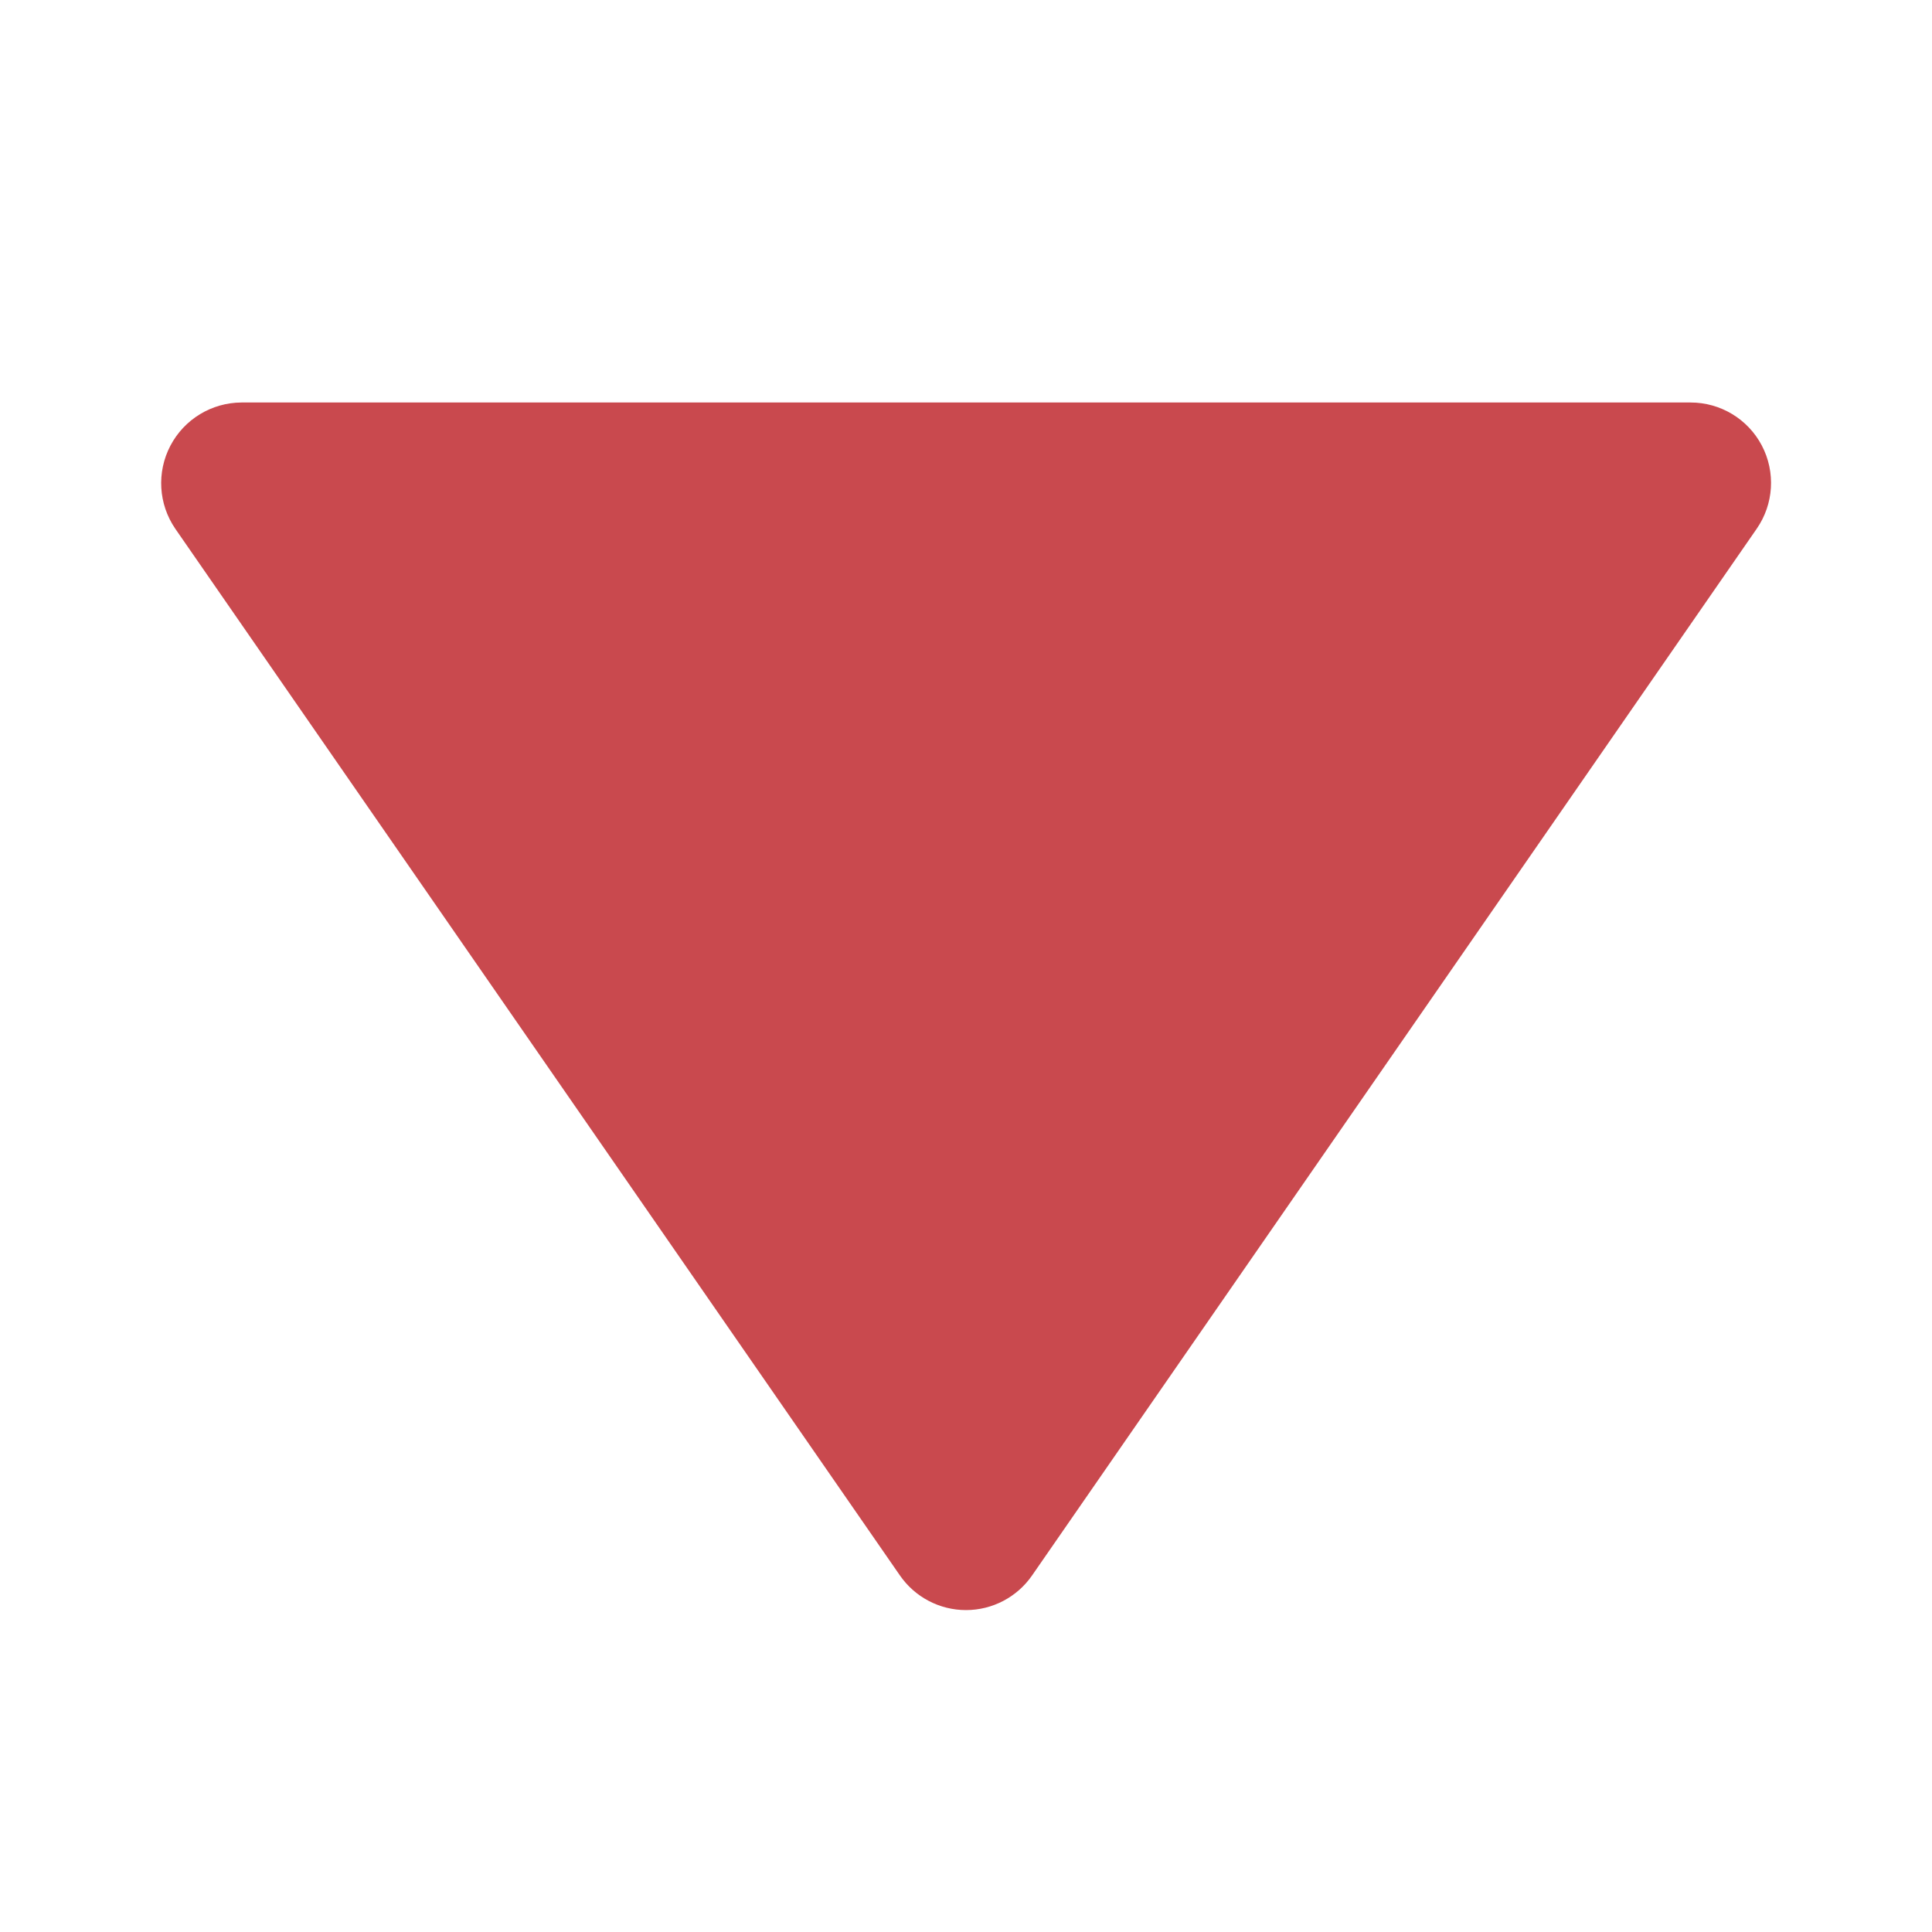
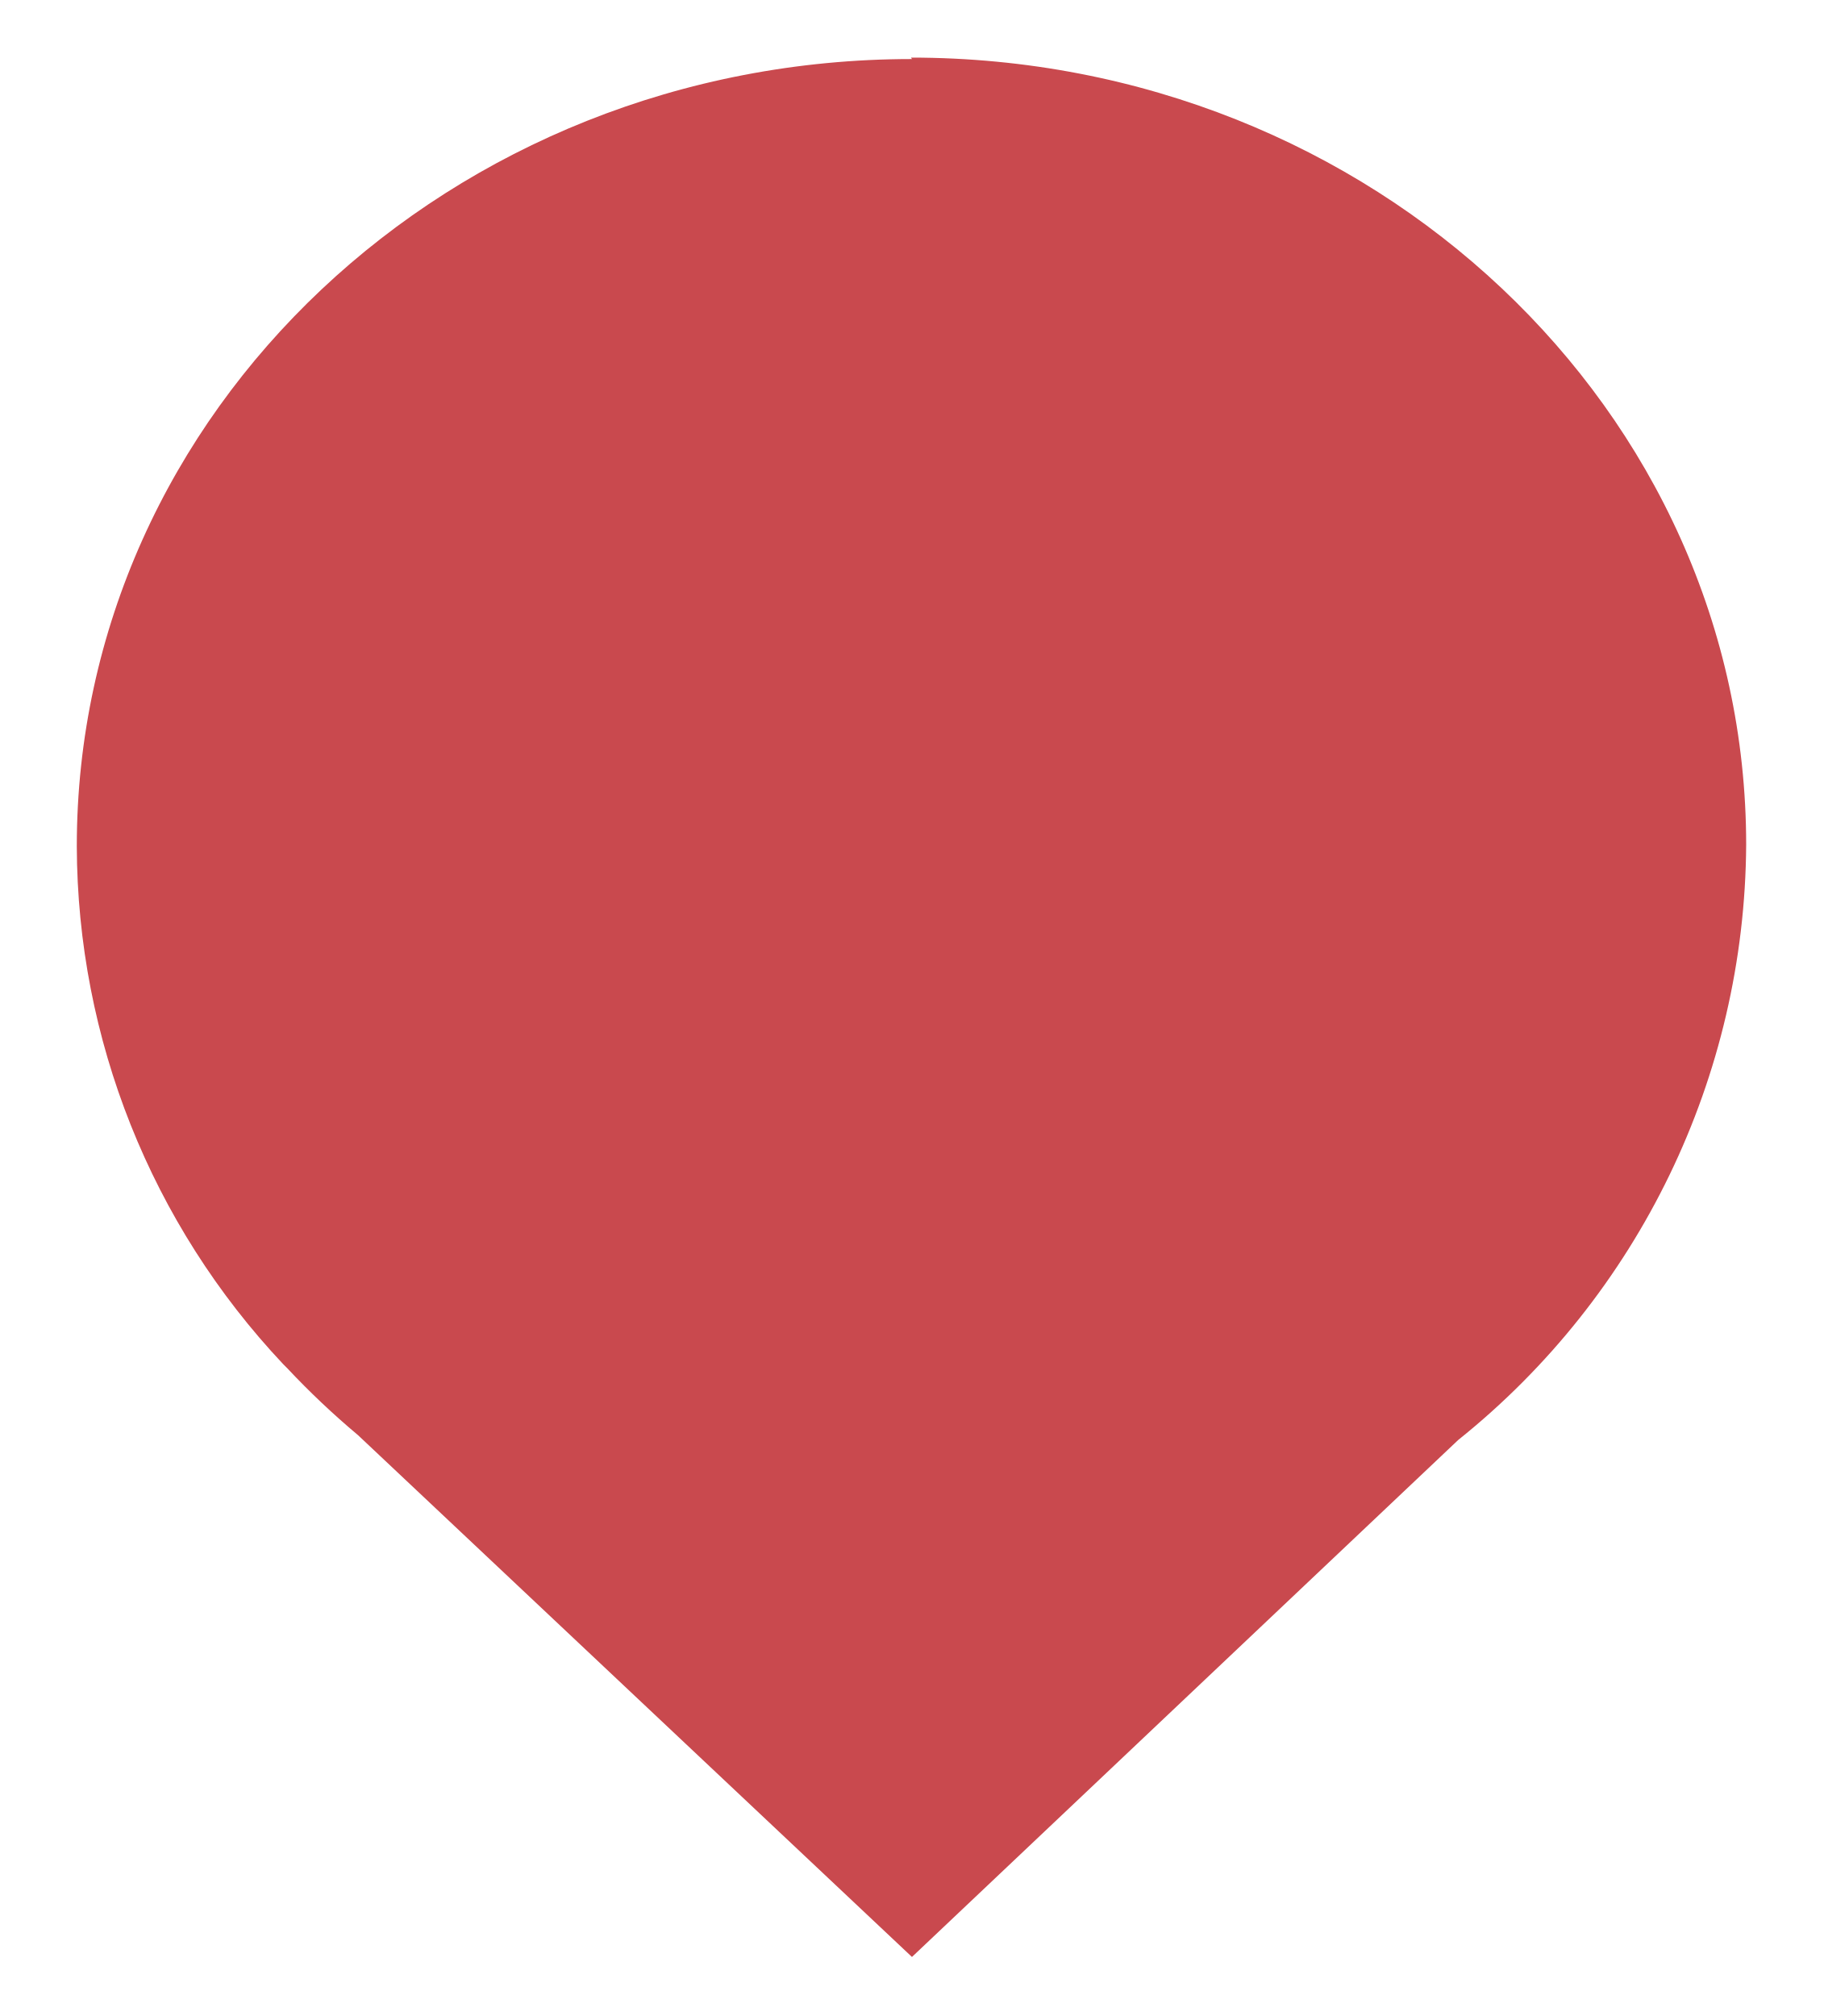
- <svg xmlns="http://www.w3.org/2000/svg" width="15" height="15" viewBox="0 0 24 24" style="fill: rgba(201, 73, 78, 1);transform: ;msFilter:;">
-   <path d="M11.178 19.569a.998.998 0 0 0 1.644 0l9-13A.999.999 0 0 0 21 5H3a1.002 1.002 0 0 0-.822 1.569l9 13z" />
+ <svg xmlns="http://www.w3.org/2000/svg" id="135f62be-b911-4c7d-8401-378017d42e16" data-name="Capa 1" viewBox="0 0 38 42">
+   <defs>
+     <style>.e566c4df-34dc-4e76-bf48-3d5879d60325{fill:#c9494e;}</style>
+   </defs>
+   <path class="e566c4df-34dc-4e76-bf48-3d5879d60325" d="M13.18,19.12c-1.89.07-3.13,1.07-3.08,2.35,0,1.1,1.13,1.85,2.79,1.79,1.83-.07,3.15-1.05,3.1-2.33,0-1.1-1.13-1.87-2.81-1.81" />
+   <path class="e566c4df-34dc-4e76-bf48-3d5879d60325" d="M25.15,16.85c1.47-.05,2.47-.9,2.43-2,0-.92-.93-1.59-2.17-1.54-1.41.05-2.43.94-2.39,2s.83,1.58,2.13,1.53" />
+   <path class="e566c4df-34dc-4e76-bf48-3d5879d60325" d="M13.3,17.28c1.47-.05,2.47-.9,2.43-2,0-.92-.93-1.59-2.17-1.54-1.41.05-2.43.94-2.39,2s.83,1.58,2.13,1.53" />
+   <path class="e566c4df-34dc-4e76-bf48-3d5879d60325" d="M25,18.69C23.14,18.76,21.9,19.76,22,21c0,1.1,1.13,1.85,2.79,1.79,1.83-.07,3.15-1.05,3.1-2.33,0-1.1-1.13-1.87-2.81-1.81" />
+   <path class="e566c4df-34dc-4e76-bf48-3d5879d60325" d="M19,1.23c-9.61,0-17.4,7.34-17.4,16.4a15.8,15.8,0,0,0,4.3,10.79h0l.08.08a17,17,0,0,0,1.48,1.4L19,40.77,30.38,30a16,16,0,0,0,6-12.4c0-9.06-7.79-16.4-17.4-16.4M12.75,25.32c-3,.11-5.28-1.43-5.37-3.58a3.53,3.53,0,0,1,1.9-3.17c.47-.29.48-.54.18-.84a3.11,3.11,0,0,1-1-2c-.1-2.4,1.89-3.89,5.23-4,2.64-.1,4.62,1.26,4.7,3.24a3.06,3.06,0,0,1-1.19,2.59c-.37.32-.38.57,0,.81a3.28,3.28,0,0,1,1.51,2.47c.11,2.65-2.18,4.32-6,4.45M24.6,24.9c-3,.11-5.28-1.43-5.37-3.58a3.53,3.53,0,0,1,1.9-3.17c.47-.29.48-.54.18-.84a3.11,3.11,0,0,1-1-2c-.1-2.4,1.89-3.89,5.23-4,2.64-.1,4.62,1.26,4.7,3.24a3.06,3.06,0,0,1-1.2,2.59c-.37.32-.38.57,0,.81a3.28,3.28,0,0,1,1.52,2.47c.11,2.65-2.18,4.32-6,4.45" />
+   <rect class="e566c4df-34dc-4e76-bf48-3d5879d60325" x="6" y="10" width="26" height="16" />
</svg>
